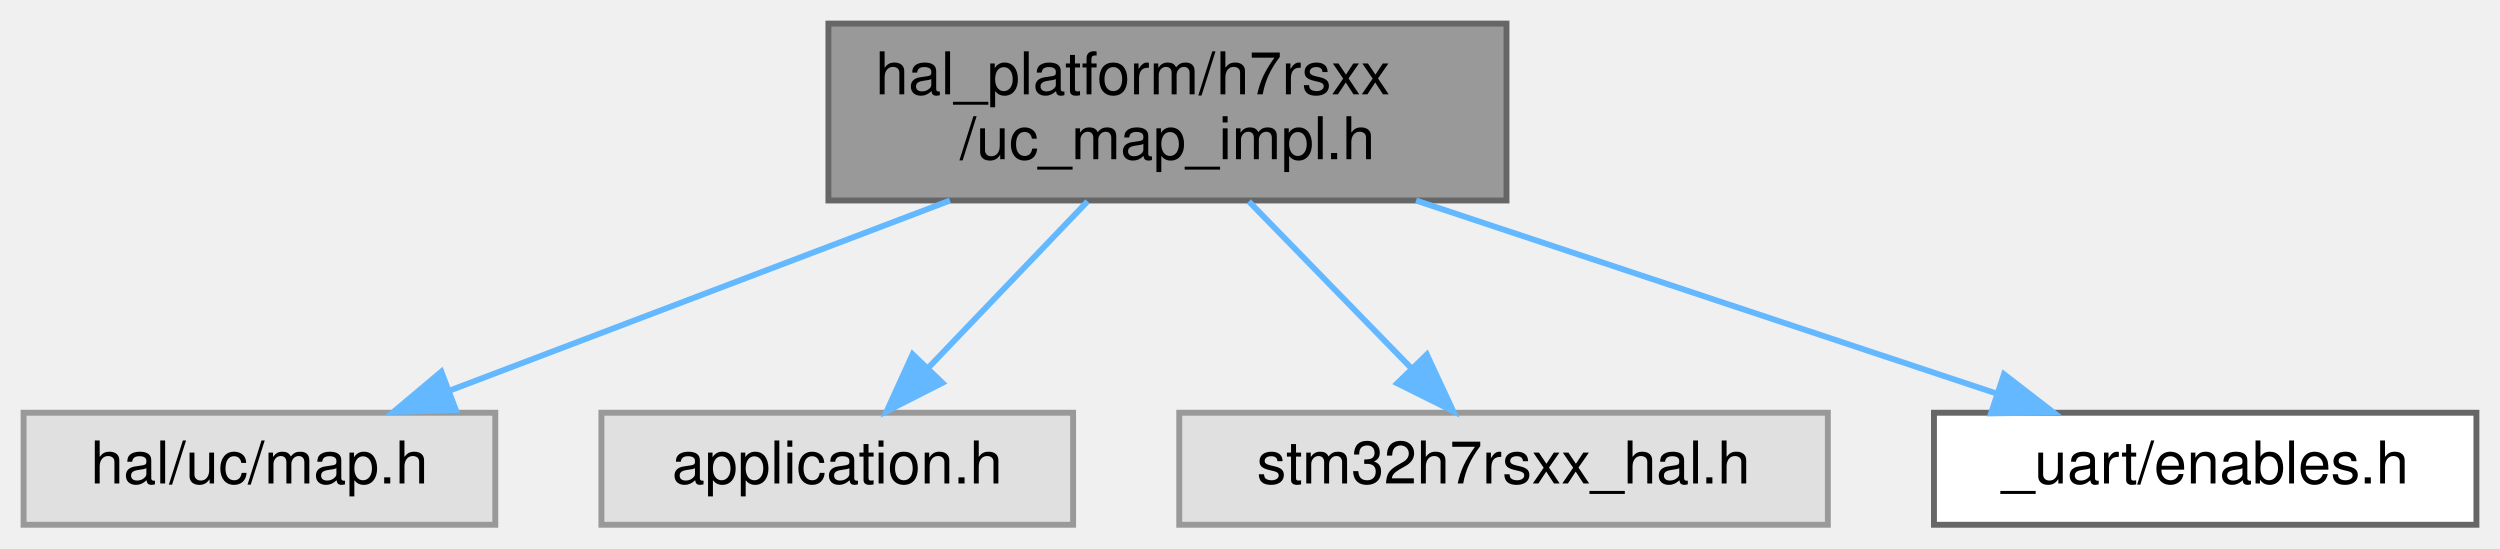
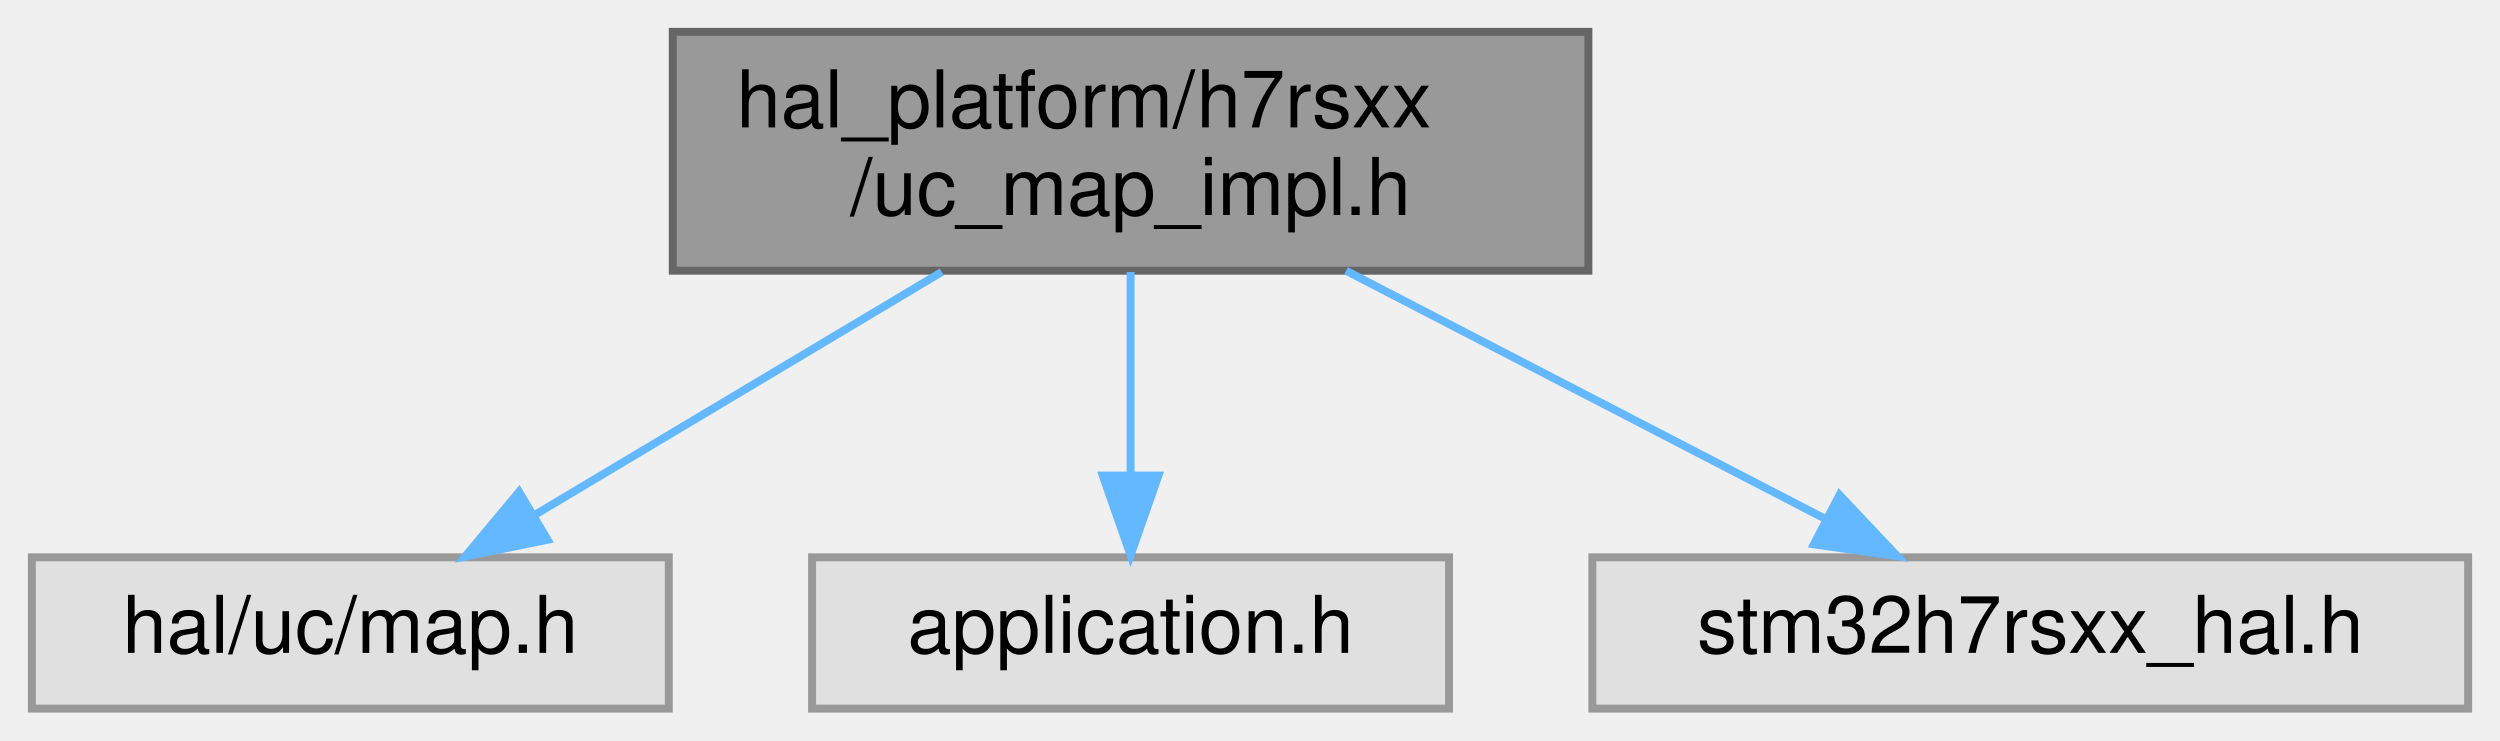
- <svg xmlns="http://www.w3.org/2000/svg" xmlns:xlink="http://www.w3.org/1999/xlink" width="424pt" height="93pt" viewBox="0.00 0.00 424.00 93.00">
+ <svg xmlns="http://www.w3.org/2000/svg" xmlns:xlink="http://www.w3.org/1999/xlink" width="314pt" height="93pt" viewBox="0.00 0.00 314.00 93.00">
  <g id="graph0" class="graph" transform="scale(1 1) rotate(0) translate(4 89)">
    <g id="Node000001" class="node">
      <g id="a_Node000001">
        <a xlink:title=" ">
-           <polygon fill="#999999" stroke="#666666" points="251.5,-85 136.5,-85 136.5,-55 251.5,-55 251.5,-85" />
-           <text text-anchor="start" x="144.5" y="-73" font-family="Helvetica,sans-Serif" font-size="10.00">hal_platform/h7rsxx</text>
-           <text text-anchor="middle" x="194" y="-62" font-family="Helvetica,sans-Serif" font-size="10.00">/uc_map_impl.h</text>
+           <polygon fill="#999999" stroke="#666666" points="195.5,-85 80.5,-85 80.5,-55 195.5,-55 195.5,-85" />
+           <text text-anchor="start" x="88.5" y="-73" font-family="Helvetica,sans-Serif" font-size="10.00">hal_platform/h7rsxx</text>
+           <text text-anchor="middle" x="138" y="-62" font-family="Helvetica,sans-Serif" font-size="10.00">/uc_map_impl.h</text>
        </a>
      </g>
    </g>
    <g id="Node000002" class="node">
      <g id="a_Node000002">
        <a xlink:title=" ">
          <polygon fill="#e0e0e0" stroke="#999999" points="80,-19 0,-19 0,0 80,0 80,-19" />
          <text text-anchor="middle" x="40" y="-7" font-family="Helvetica,sans-Serif" font-size="10.00">hal/uc/map.h</text>
        </a>
      </g>
    </g>
    <g id="edge1_Node000001_Node000002" class="edge">
      <g id="a_edge1_Node000001_Node000002">
        <a xlink:title=" ">
-           <path fill="none" stroke="#63b8ff" d="M157.11,-54.99C131.3,-45.18 97.15,-32.21 72.4,-22.81" />
-           <polygon fill="#63b8ff" stroke="#63b8ff" points="73.33,-19.42 62.74,-19.14 70.85,-25.96 73.33,-19.42" />
+           <path fill="none" stroke="#63b8ff" d="M114.28,-54.84C98.8,-45.6 78.68,-33.59 63.29,-24.4" />
+           <polygon fill="#63b8ff" stroke="#63b8ff" points="64.78,-21.21 54.4,-19.09 61.19,-27.23 64.78,-21.21" />
        </a>
      </g>
    </g>
    <g id="Node000003" class="node">
      <g id="a_Node000003">
        <a xlink:title=" ">
          <polygon fill="#e0e0e0" stroke="#999999" points="178,-19 98,-19 98,0 178,0 178,-19" />
          <text text-anchor="middle" x="138" y="-7" font-family="Helvetica,sans-Serif" font-size="10.00">application.h</text>
        </a>
      </g>
    </g>
    <g id="edge2_Node000001_Node000003" class="edge">
      <g id="a_edge2_Node000001_Node000003">
        <a xlink:title=" ">
-           <path fill="none" stroke="#63b8ff" d="M180.44,-54.84C172.32,-46.35 161.95,-35.52 153.5,-26.69" />
-           <polygon fill="#63b8ff" stroke="#63b8ff" points="155.83,-24.07 146.39,-19.27 150.78,-28.91 155.83,-24.07" />
+           <path fill="none" stroke="#63b8ff" d="M138,-54.84C138,-47.21 138,-37.7 138,-29.45" />
+           <polygon fill="#63b8ff" stroke="#63b8ff" points="141.5,-29.27 138,-19.27 134.5,-29.27 141.5,-29.27" />
        </a>
      </g>
    </g>
    <g id="Node000004" class="node">
      <g id="a_Node000004">
        <a xlink:title=" ">
          <polygon fill="#e0e0e0" stroke="#999999" points="306,-19 196,-19 196,0 306,0 306,-19" />
          <text text-anchor="middle" x="251" y="-7" font-family="Helvetica,sans-Serif" font-size="10.00">stm32h7rsxx_hal.h</text>
        </a>
      </g>
    </g>
    <g id="edge3_Node000001_Node000004" class="edge">
      <g id="a_edge3_Node000001_Node000004">
        <a xlink:title=" ">
-           <path fill="none" stroke="#63b8ff" d="M207.8,-54.84C216.07,-46.35 226.62,-35.52 235.23,-26.69" />
-           <polygon fill="#63b8ff" stroke="#63b8ff" points="237.99,-28.87 242.46,-19.27 232.97,-23.99 237.99,-28.87" />
-         </a>
-       </g>
-     </g>
-     <g id="Node000005" class="node">
-       <g id="a_Node000005">
-         <a xlink:href="enables_8h.html" target="_top" xlink:title=" ">
-           <polygon fill="white" stroke="#666666" points="416,-19 324,-19 324,0 416,0 416,-19" />
-           <text text-anchor="middle" x="370" y="-7" font-family="Helvetica,sans-Serif" font-size="10.00">_uart/enables.h</text>
-         </a>
-       </g>
-     </g>
-     <g id="edge4_Node000001_Node000005" class="edge">
-       <g id="a_edge4_Node000001_Node000005">
-         <a xlink:title=" ">
-           <path fill="none" stroke="#63b8ff" d="M236.16,-54.99C266.27,-44.98 306.31,-31.67 334.73,-22.22" />
-           <polygon fill="#63b8ff" stroke="#63b8ff" points="335.88,-25.53 344.27,-19.05 333.67,-18.89 335.88,-25.53" />
+           <path fill="none" stroke="#63b8ff" d="M165.07,-54.99C183.25,-45.58 207.07,-33.24 225.02,-23.95" />
+           <polygon fill="#63b8ff" stroke="#63b8ff" points="227.04,-26.84 234.31,-19.14 223.82,-20.63 227.04,-26.84" />
        </a>
      </g>
    </g>
  </g>
</svg>
